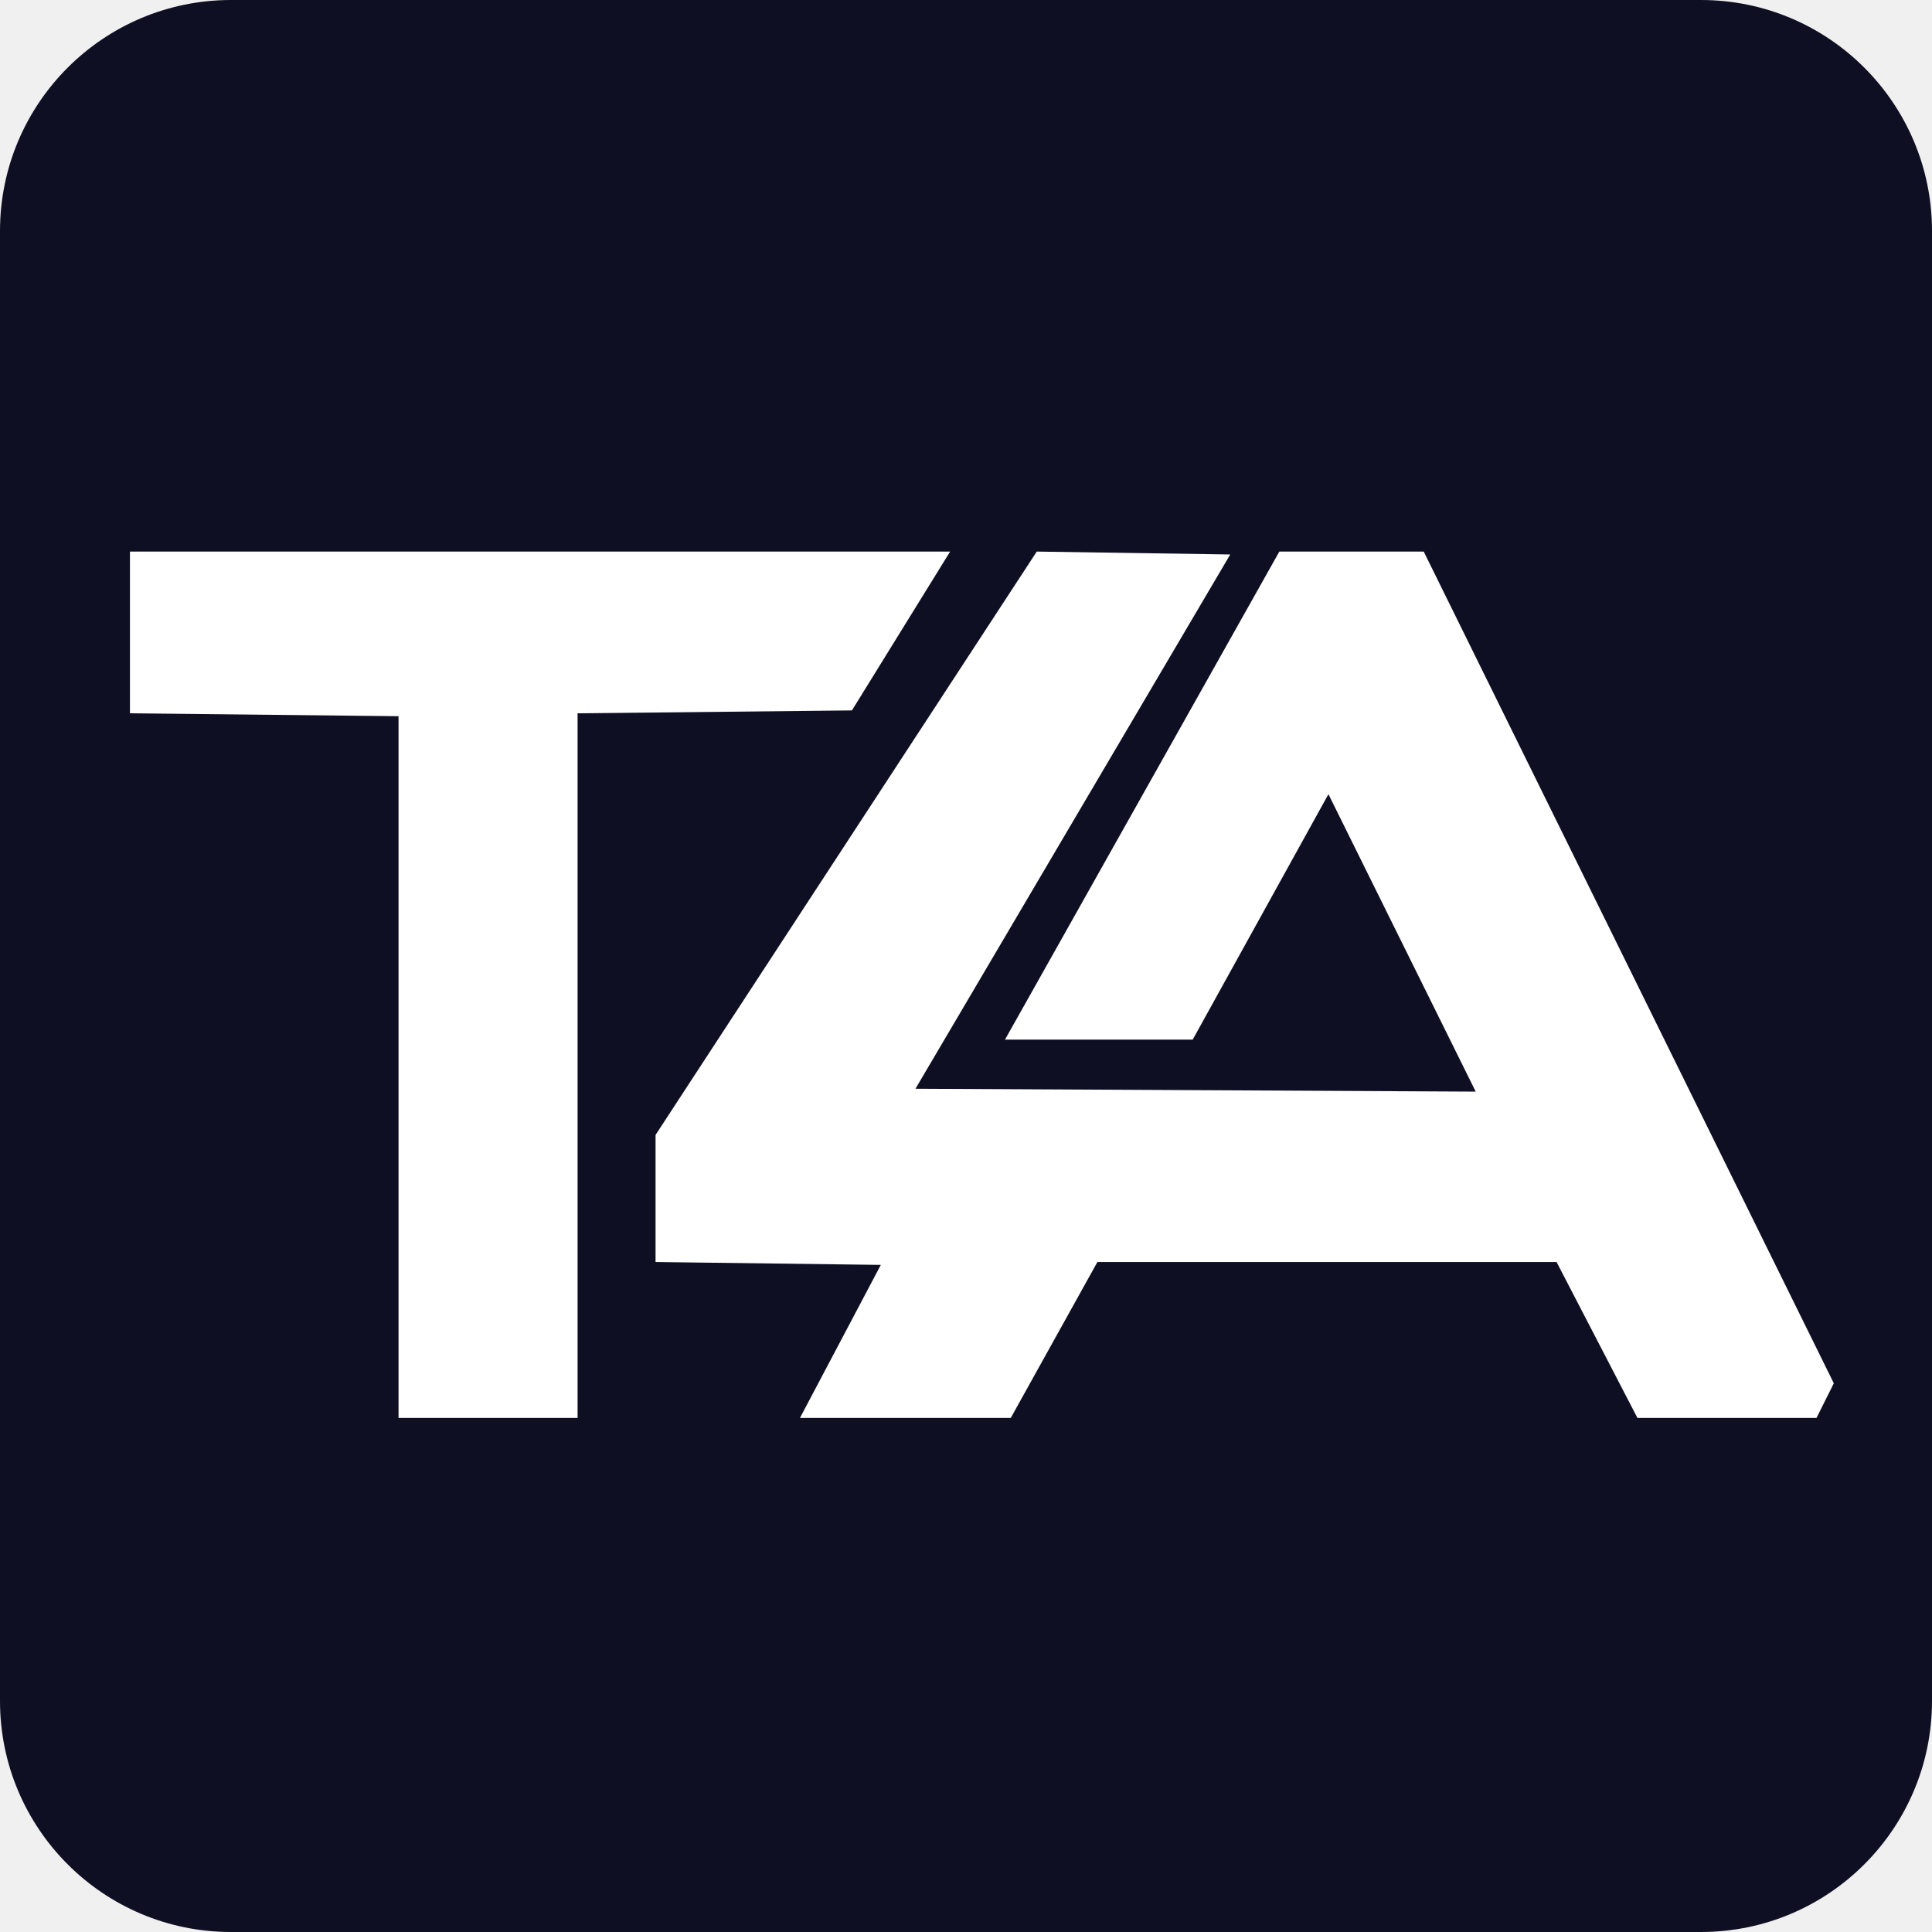
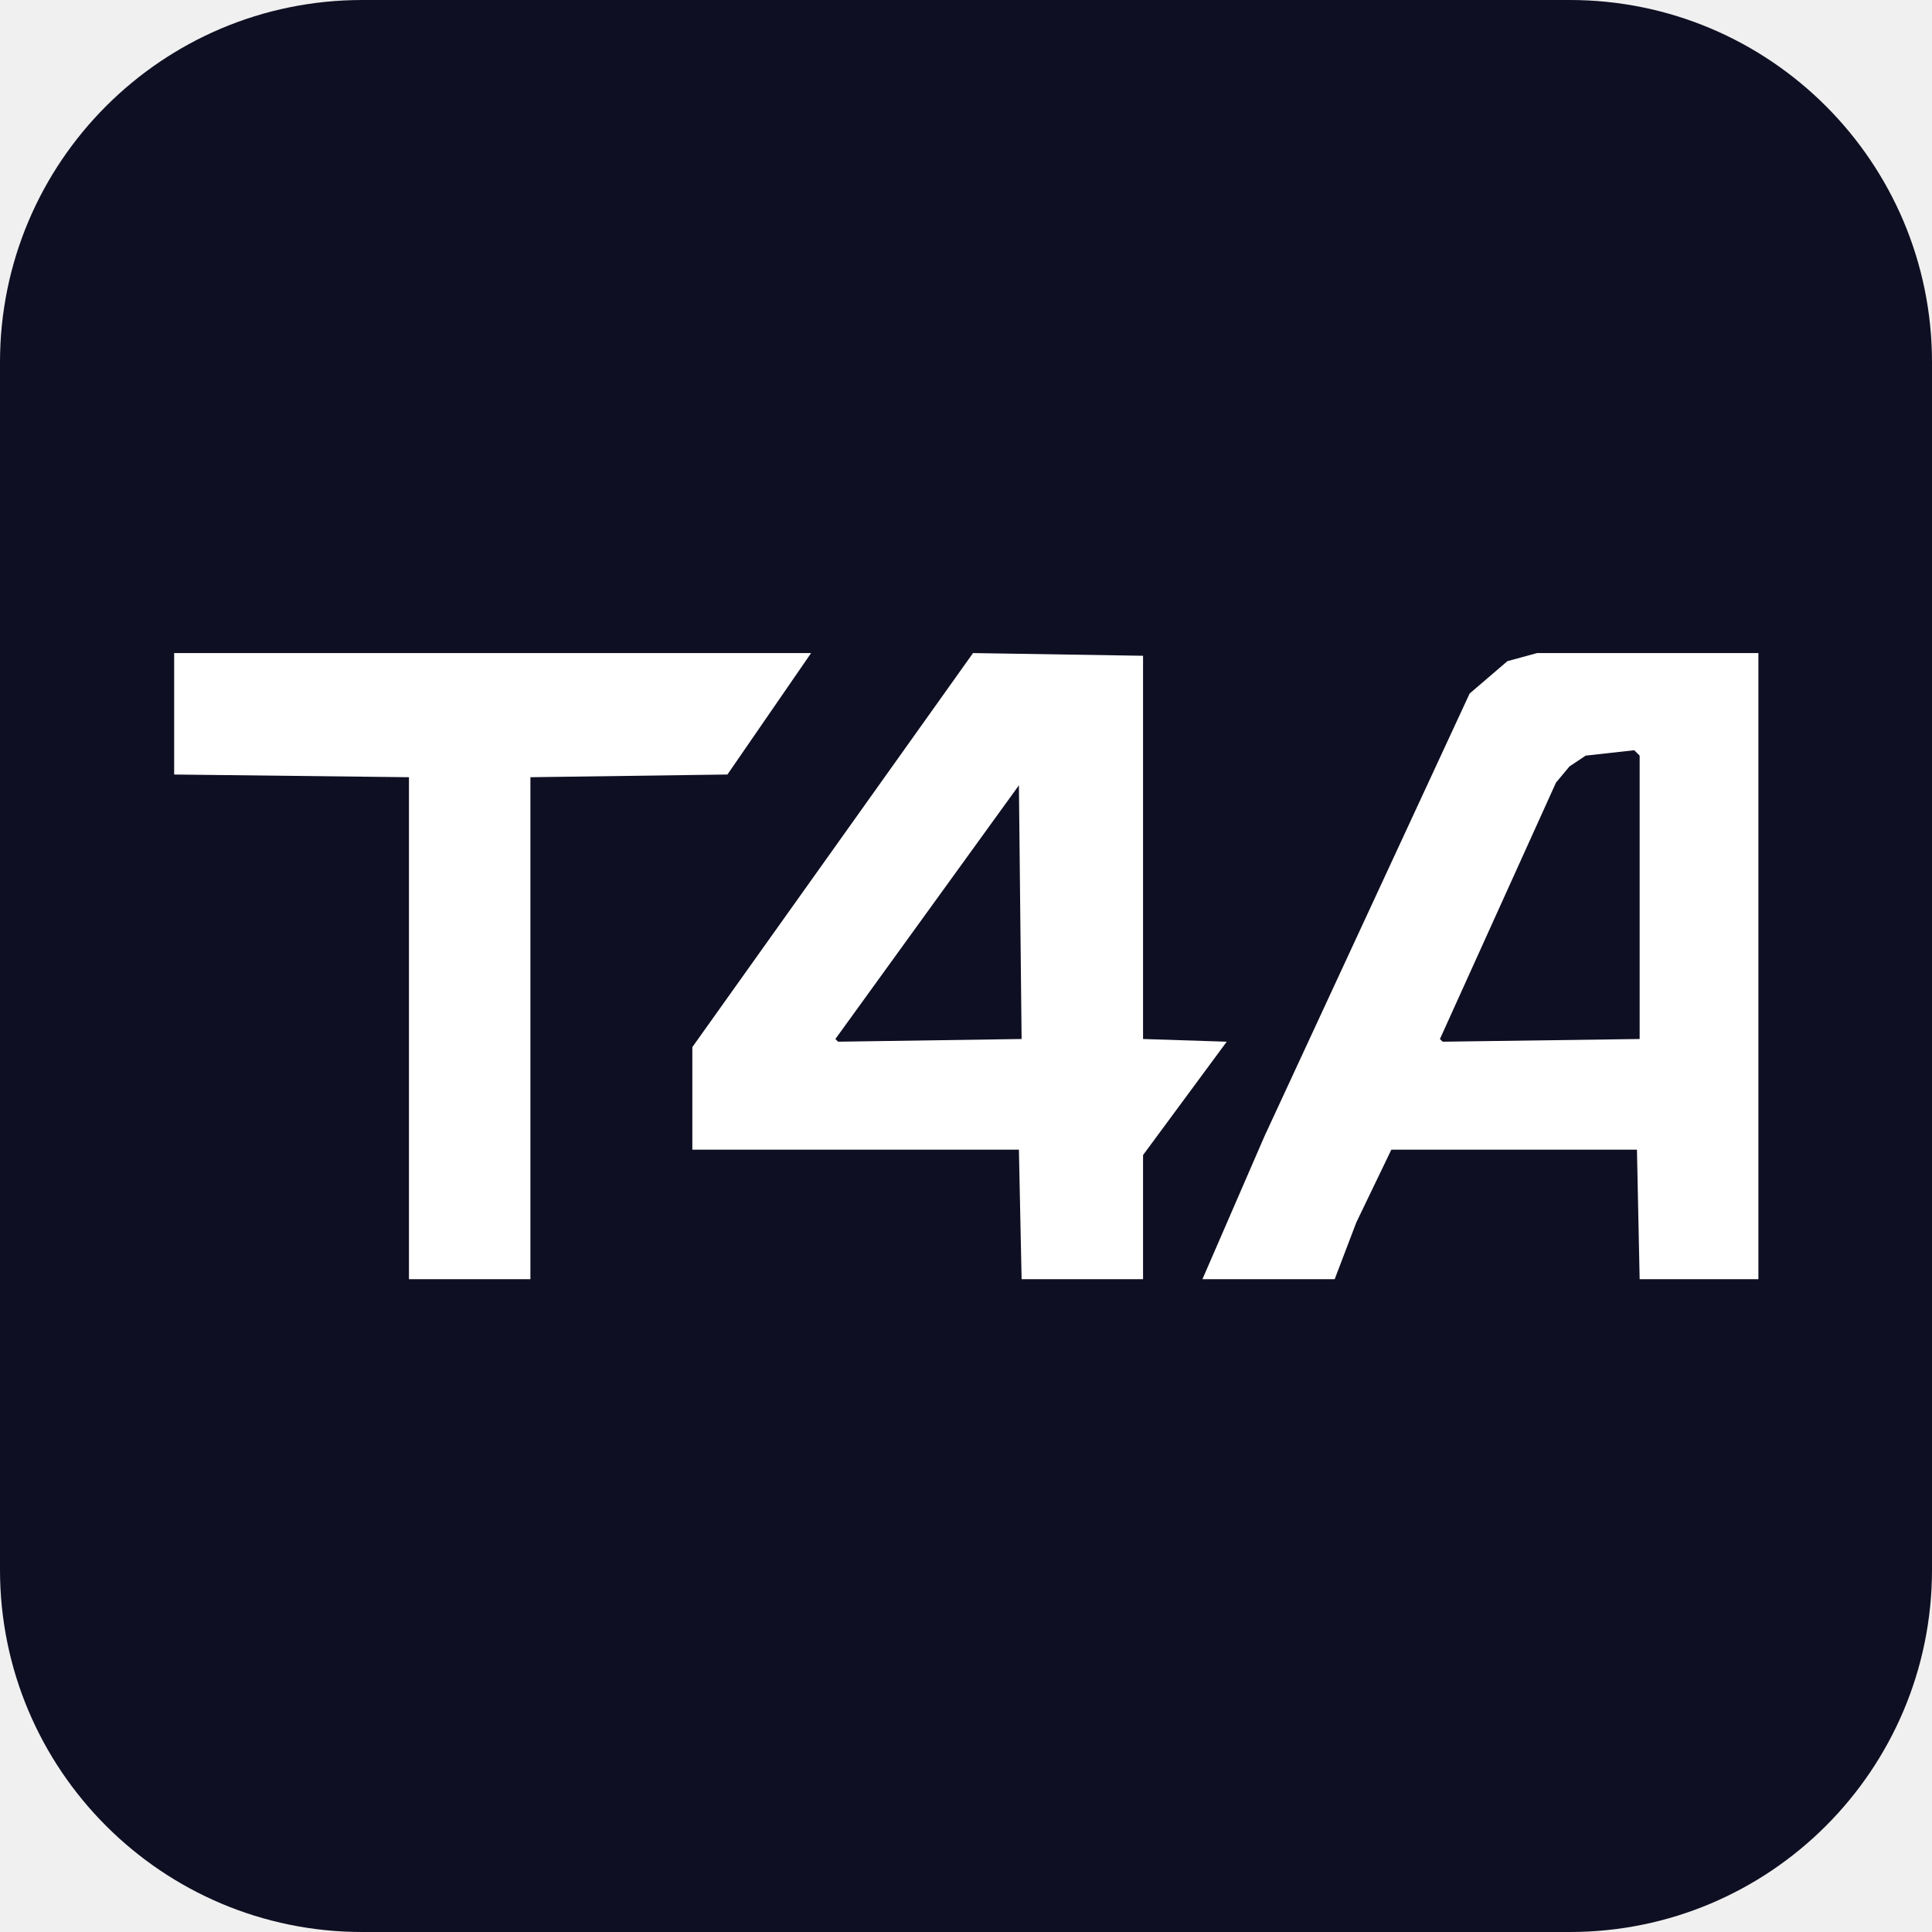
- <svg xmlns="http://www.w3.org/2000/svg" viewBox="0 0 669 669">
-   <rect width="669" height="669" rx="80" fill="#0f0f23" />
-   <path d="M45 191 L45 247 L138 248 L138 491 L200 491 L200 247 L295 246 L329 191 Z" fill="#FFF" />
-   <path d="M227 393 L227 437 L305 438 L277 491 L350 491 L380 437 L539 437 L567 491 L629 491 L635 479 L493 191 L443 191 L348 360 L413 360 L460 275 L511 378 L317 377 L426 192 L359 191 Z" fill="#FFF" />
+ <svg xmlns="http://www.w3.org/2000/svg" width="32" height="32" viewBox="0 0 32 32">
+   <rect width="32" height="32" rx="6" fill="#0f0f23" />
+   <g transform="translate(-5.43,-5.41) scale(0.044702)">
+     <path d="M 773 363 L 691 363 L 680 366 L 666 378 L 590 542 L 567 595 L 616 595 L 624 574 L 637 547 L 728 547 L 729 595 L 773 595 Z M 727 399 L 729 401 L 729 506 L 656 507 L 655 506 L 698 411 L 703 405 L 709 401 Z M 482 363 L 378 509 L 378 547 L 499 547 L 500 595 L 545 595 L 545 549 L 576 507 L 545 506 L 545 364 Z M 499 412 L 500 506 L 432 507 L 431 506 Z M 186 363 L 186 408 L 273 409 L 273 595 L 318 595 L 318 409 L 391 408 L 422 363 Z" fill="#FFFFFF" fill-rule="evenodd" />
+   </g>
</svg>
